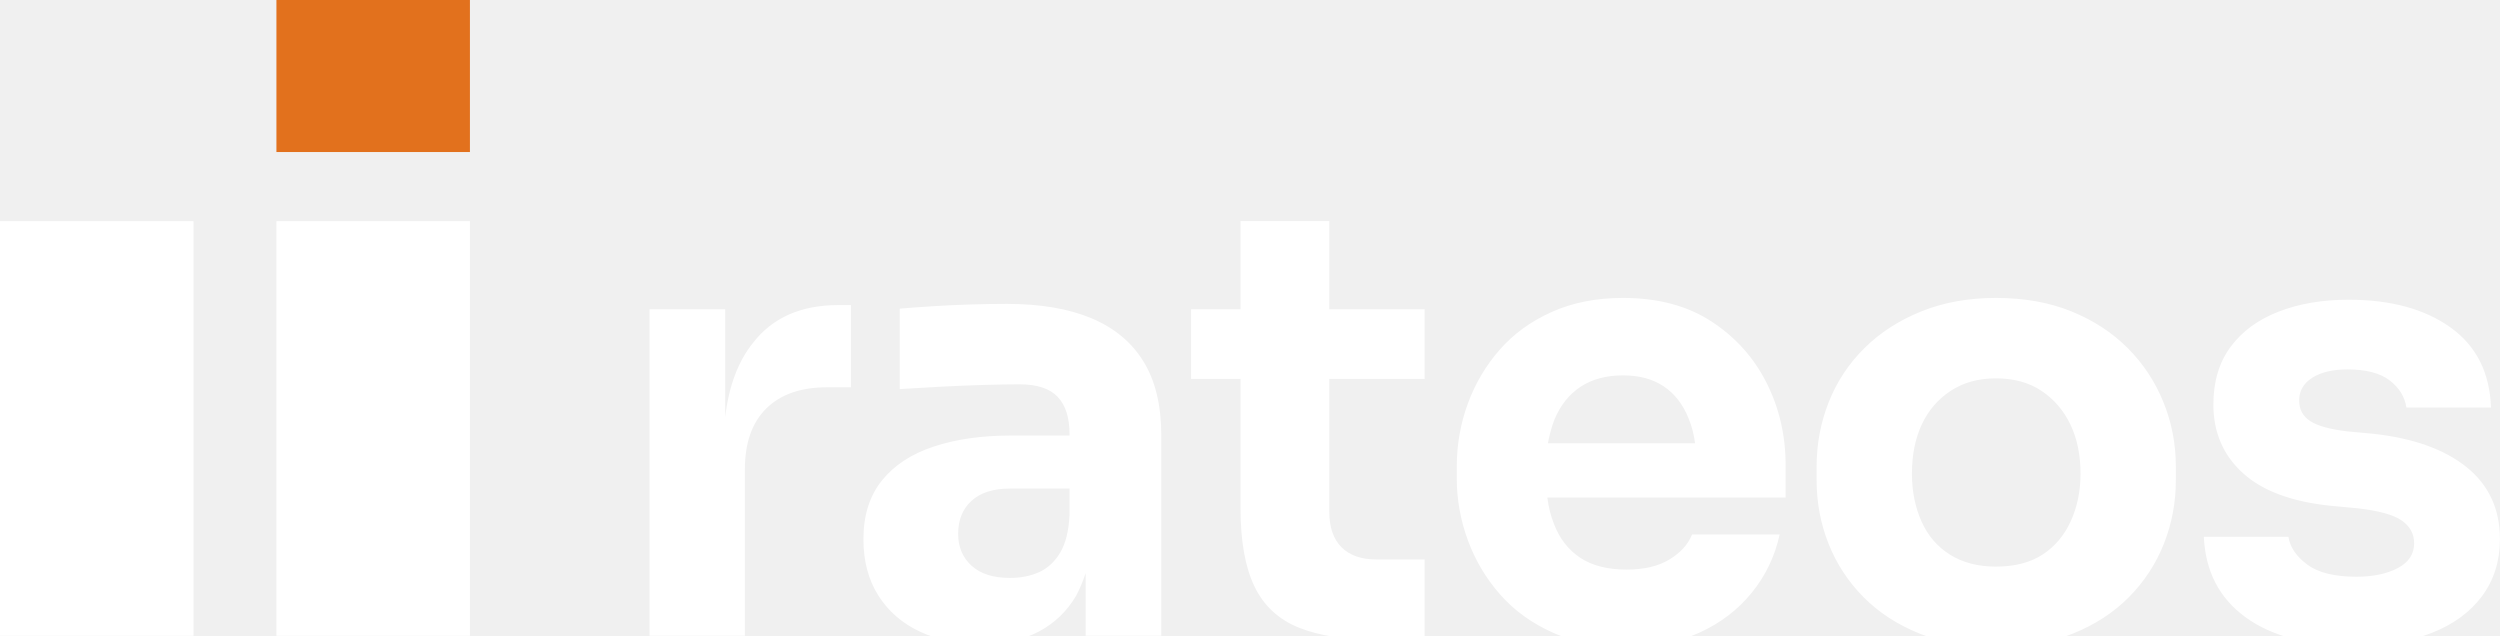
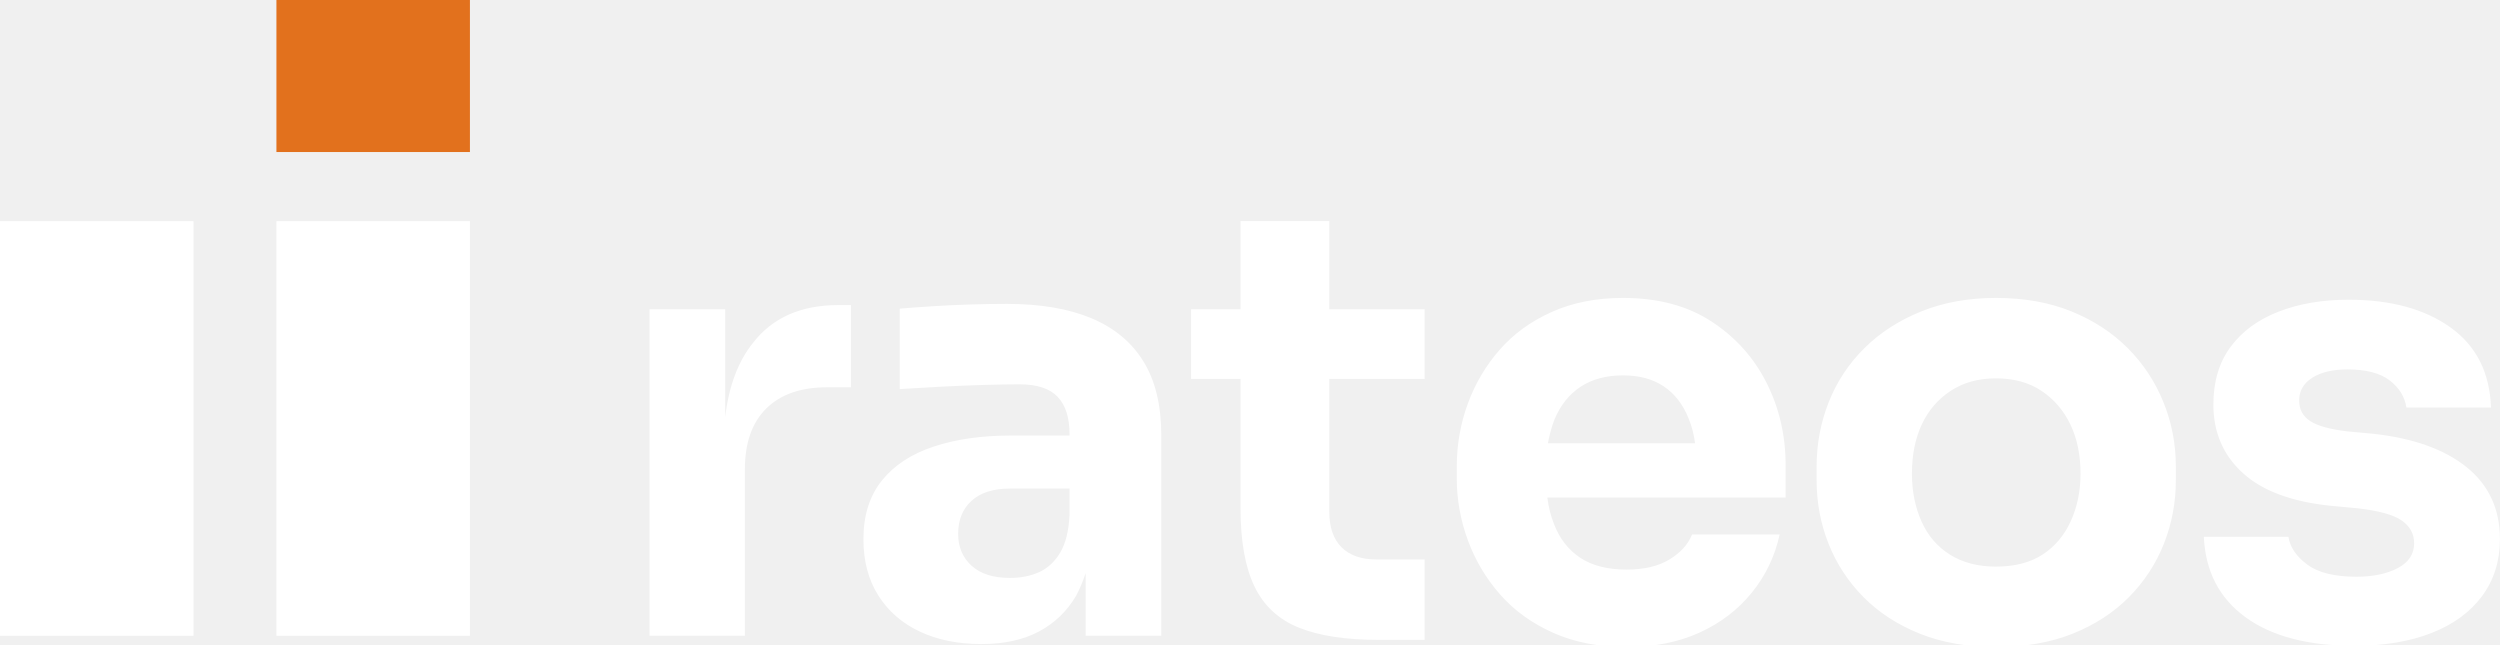
- <svg xmlns="http://www.w3.org/2000/svg" viewBox="0 0 180.88 46" role="img" aria-label="RATEOS">
+ <svg xmlns="http://www.w3.org/2000/svg" viewBox="0 0 180.88 46.6" role="img" aria-label="RATEOS">
  <g transform="translate(0 0)">
    <rect x="0" y="16" width="14" height="30" fill="#FFFFFF" />
    <rect x="20" y="16" width="14" height="30" fill="#FFFFFF" />
    <rect x="20" y="0" width="14" height="11" fill="#E2711D" />
  </g>
  <path fill="#FFFFFF" transform="translate(43.85 14.53) scale(0.43103)" d="M7.3 73V18.2H20V36.3Q20.9 28.5 24.7 23.8Q29.6 17.5 39 17.5H41.1V31.3H37.1Q30.5 31.3 26.9 34.85Q23.3 38.4 23.3 45.1V73Z M80.5 73V62.5Q79.8 64.6 78.9 66.3Q76.6 70.2 72.65 72.3Q68.7 74.4 63 74.4Q57.1 74.4 52.65 72.3Q48.2 70.2 45.7 66.25Q43.2 62.3 43.2 56.8Q43.2 50.8 46.3 46.95Q49.4 43.1 55 41.25Q60.6 39.4 67.9 39.4H77.8V39.2Q77.8 35 75.8 32.9Q73.8 30.8 69.4 30.8Q67.2 30.8 63.6 30.9Q60 31 56.2 31.2Q52.4 31.4 49.3 31.6V18.1Q51.6 17.9 54.7 17.7Q57.8 17.5 61.1 17.4Q64.4 17.3 67.3 17.3Q75.7 17.3 81.45 19.7Q87.2 22.1 90.2 26.95Q93.2 31.8 93.2 39.4V73ZM77.8 48.3H67.8Q63.6 48.3 61.35 50.35Q59.1 52.4 59.1 55.9Q59.1 59.2 61.35 61.25Q63.6 63.3 67.8 63.3Q70.5 63.3 72.65 62.35Q74.8 61.4 76.2 59.1Q77.6 56.8 77.8 52.7Z M129.7 73.7Q121.4 73.7 116.3 71.65Q111.2 69.6 108.85 64.75Q106.5 59.9 106.5 51.6V29.9H98.2V18.2H106.5V3.4H121.4V18.2H137.4V29.9H121.4V52.2Q121.4 56.1 123.45 58.15Q125.5 60.2 129.3 60.2H137.4V73.7Z M171.3 74.9Q164.3 74.9 158.95 72.5Q153.6 70.1 150.05 66.05Q146.5 62 144.65 56.95Q142.8 51.9 142.8 46.6V44.6Q142.8 39.1 144.65 34.05Q146.5 29 150 25Q153.5 21 158.75 18.65Q164 16.3 170.7 16.3Q179.5 16.3 185.55 20.25Q191.6 24.2 194.8 30.55Q198 36.9 198 44.4V49.8H158Q158.3 52.2 159.1 54.2Q160.5 57.9 163.5 59.9Q166.5 61.9 171.3 61.9Q175.7 61.9 178.5 60.2Q181.3 58.5 182.3 56H197Q195.8 61.5 192.3 65.8Q188.8 70.1 183.5 72.5Q178.2 74.9 171.3 74.9ZM158.1 40.7H182.8Q182.5 38.4 181.7 36.5Q180.3 33 177.55 31.15Q174.8 29.3 170.7 29.3Q166.5 29.3 163.6 31.2Q160.7 33.1 159.2 36.7Q158.5 38.5 158.1 40.7Z M233.3 74.9Q226.1 74.9 220.5 72.65Q214.9 70.4 211.05 66.5Q207.2 62.6 205.2 57.55Q203.2 52.5 203.2 46.9V44.6Q203.2 38.9 205.25 33.75Q207.3 28.6 211.25 24.7Q215.2 20.8 220.8 18.55Q226.4 16.3 233.3 16.3Q240.4 16.3 245.95 18.55Q251.5 20.8 255.4 24.7Q259.3 28.6 261.4 33.75Q263.5 38.9 263.5 44.6V46.9Q263.5 52.5 261.5 57.55Q259.5 62.6 255.65 66.5Q251.8 70.4 246.2 72.65Q240.6 74.9 233.3 74.9ZM233.3 61.4Q238 61.4 241.1 59.4Q244.2 57.4 245.85 53.8Q247.5 50.2 247.5 45.8Q247.5 41.1 245.8 37.55Q244.1 34 240.95 31.9Q237.8 29.8 233.3 29.8Q228.9 29.8 225.7 31.9Q222.5 34 220.85 37.55Q219.2 41.1 219.2 45.8Q219.2 50.2 220.8 53.8Q222.4 57.4 225.6 59.4Q228.8 61.4 233.3 61.4Z M293.5 74.7Q281.8 74.7 275.2 69.9Q268.6 65.1 268.2 56.4H282.4Q282.8 59 285.55 61.05Q288.3 63.1 293.8 63.1Q298 63.1 300.75 61.65Q303.5 60.2 303.5 57.5Q303.5 55.1 301.4 53.65Q299.3 52.2 293.9 51.6L289.6 51.2Q279.7 50.2 274.75 45.7Q269.8 41.2 269.8 34.2Q269.8 28.4 272.7 24.5Q275.6 20.6 280.75 18.6Q285.9 16.6 292.5 16.6Q303.1 16.6 309.6 21.25Q316.1 25.9 316.4 34.7H302.2Q301.8 32 299.4 30.15Q297 28.3 292.3 28.3Q288.6 28.3 286.4 29.7Q284.2 31.1 284.2 33.5Q284.2 35.8 286.1 37Q288 38.2 292.3 38.7L296.6 39.1Q306.7 40.2 312.3 44.7Q317.9 49.2 317.9 56.8Q317.9 62.3 314.9 66.35Q311.9 70.4 306.4 72.55Q300.9 74.7 293.5 74.7Z" />
</svg>
